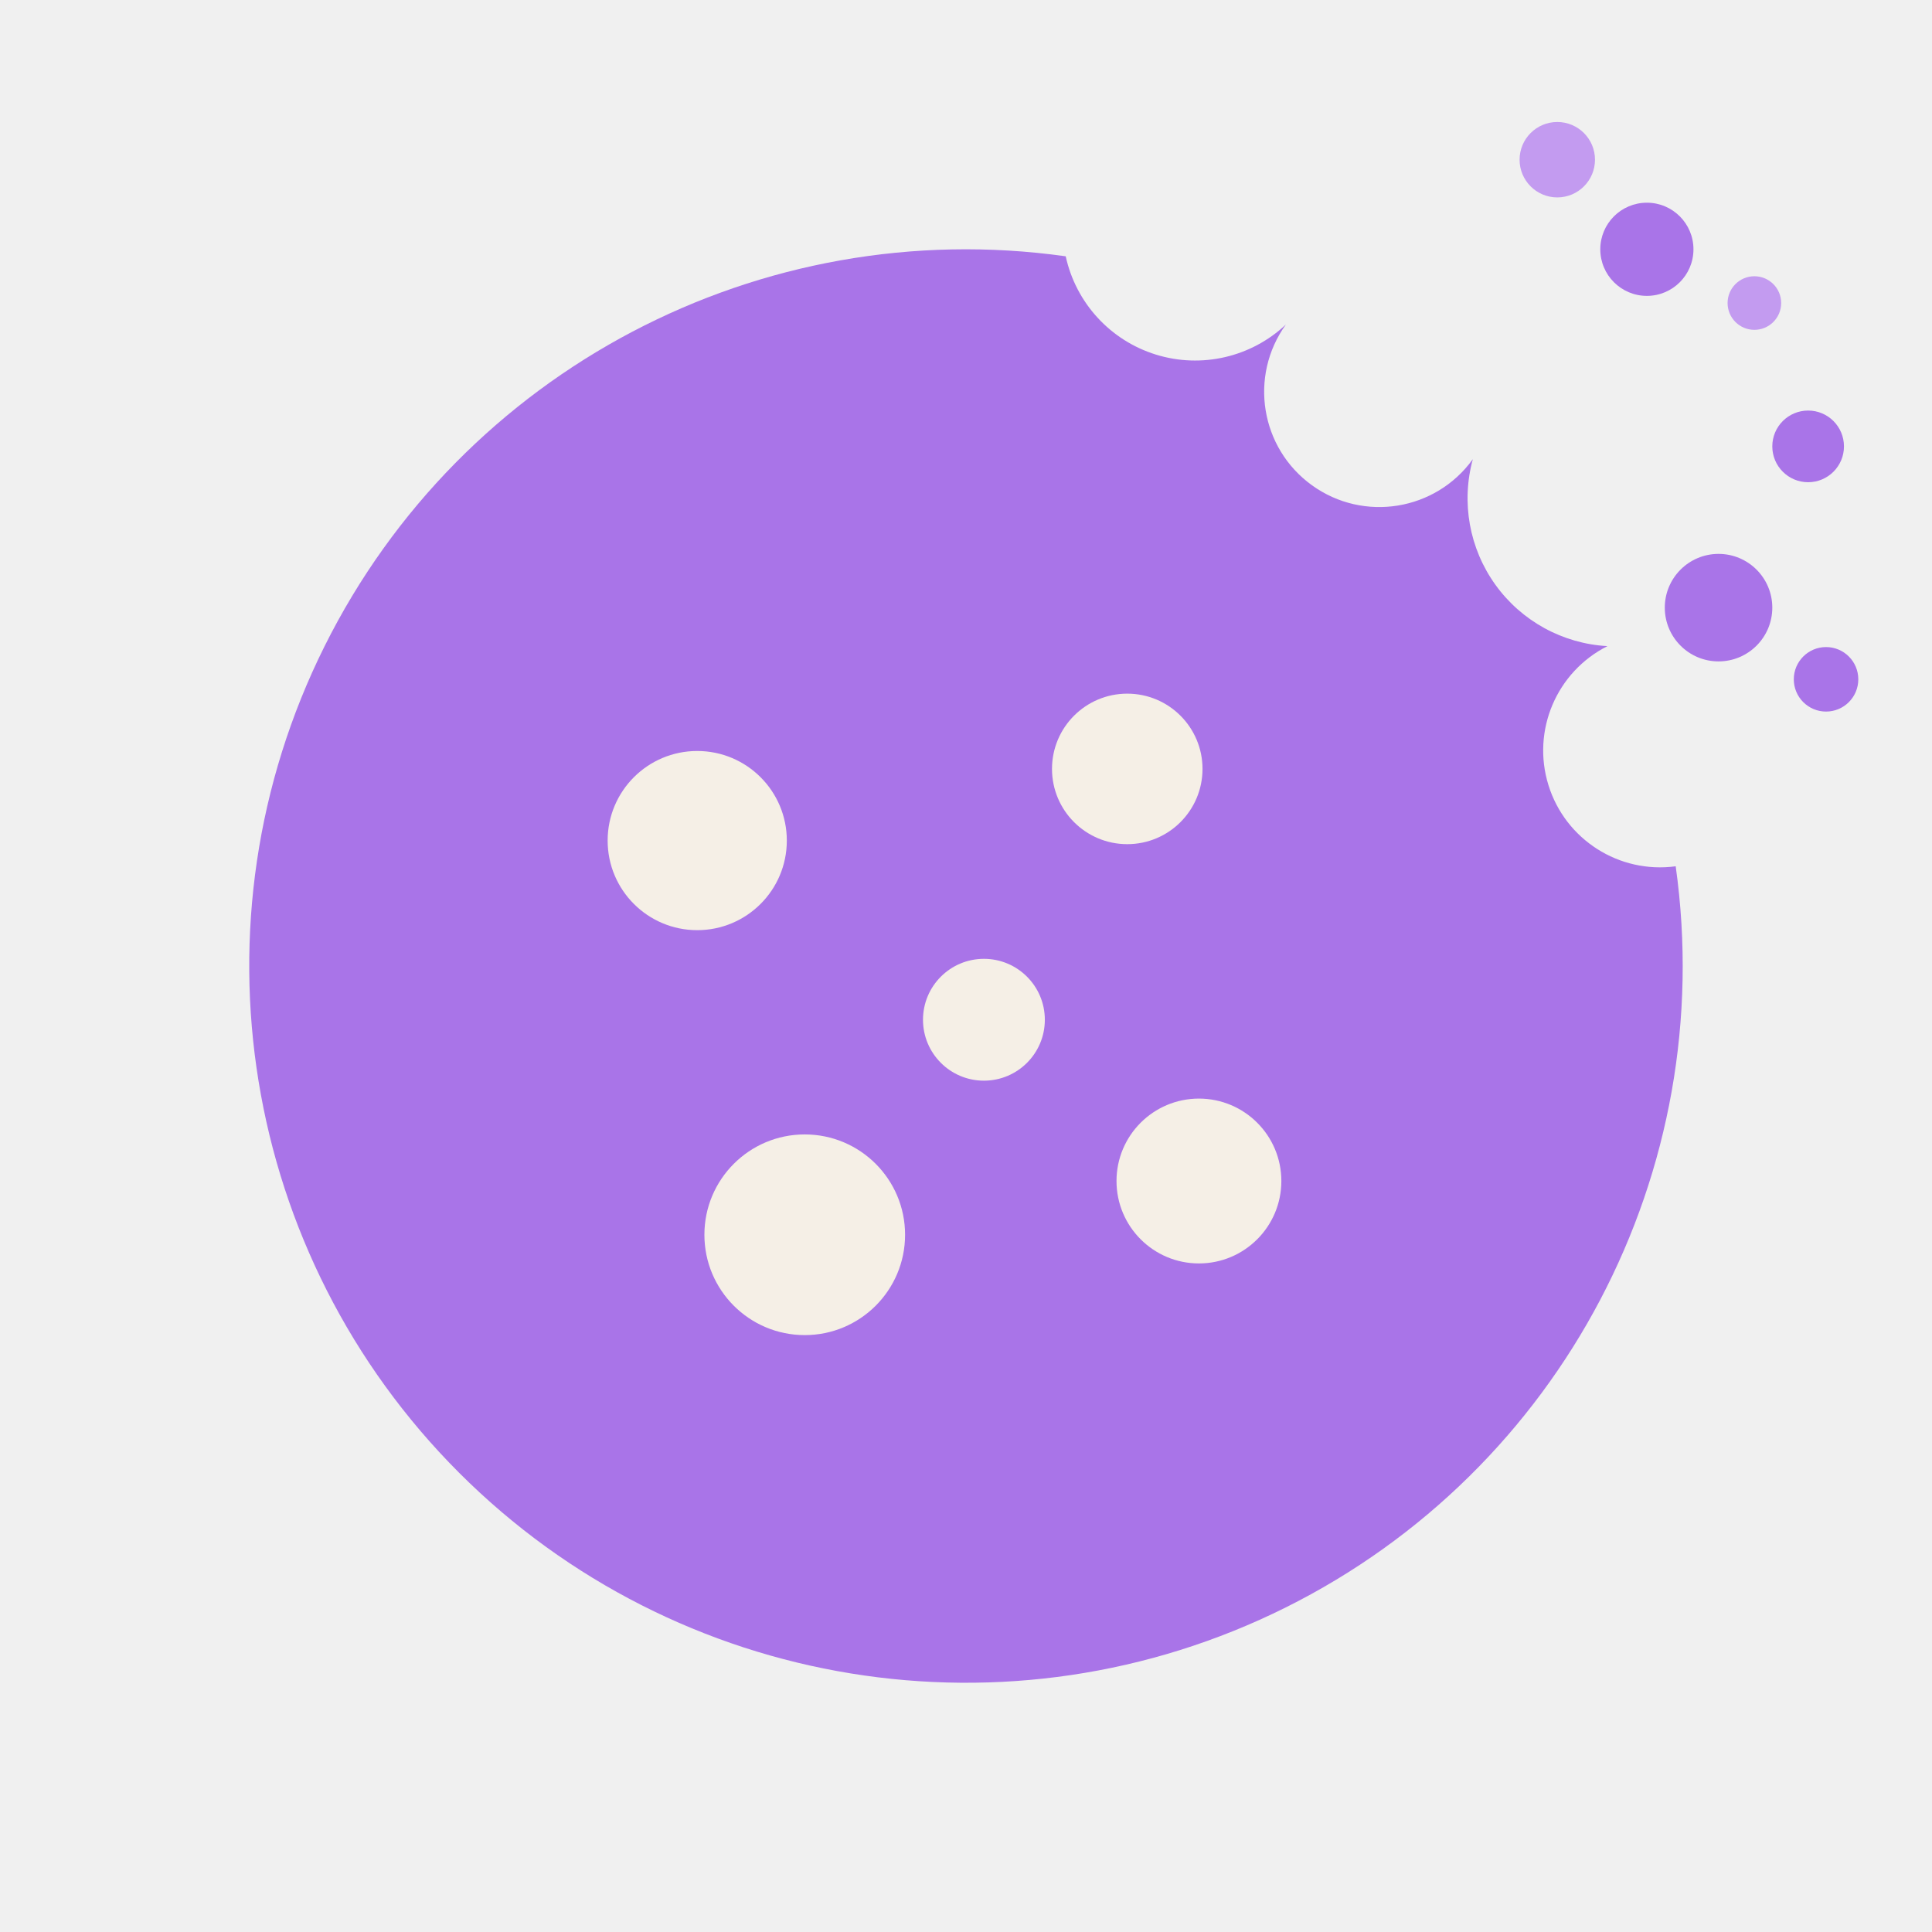
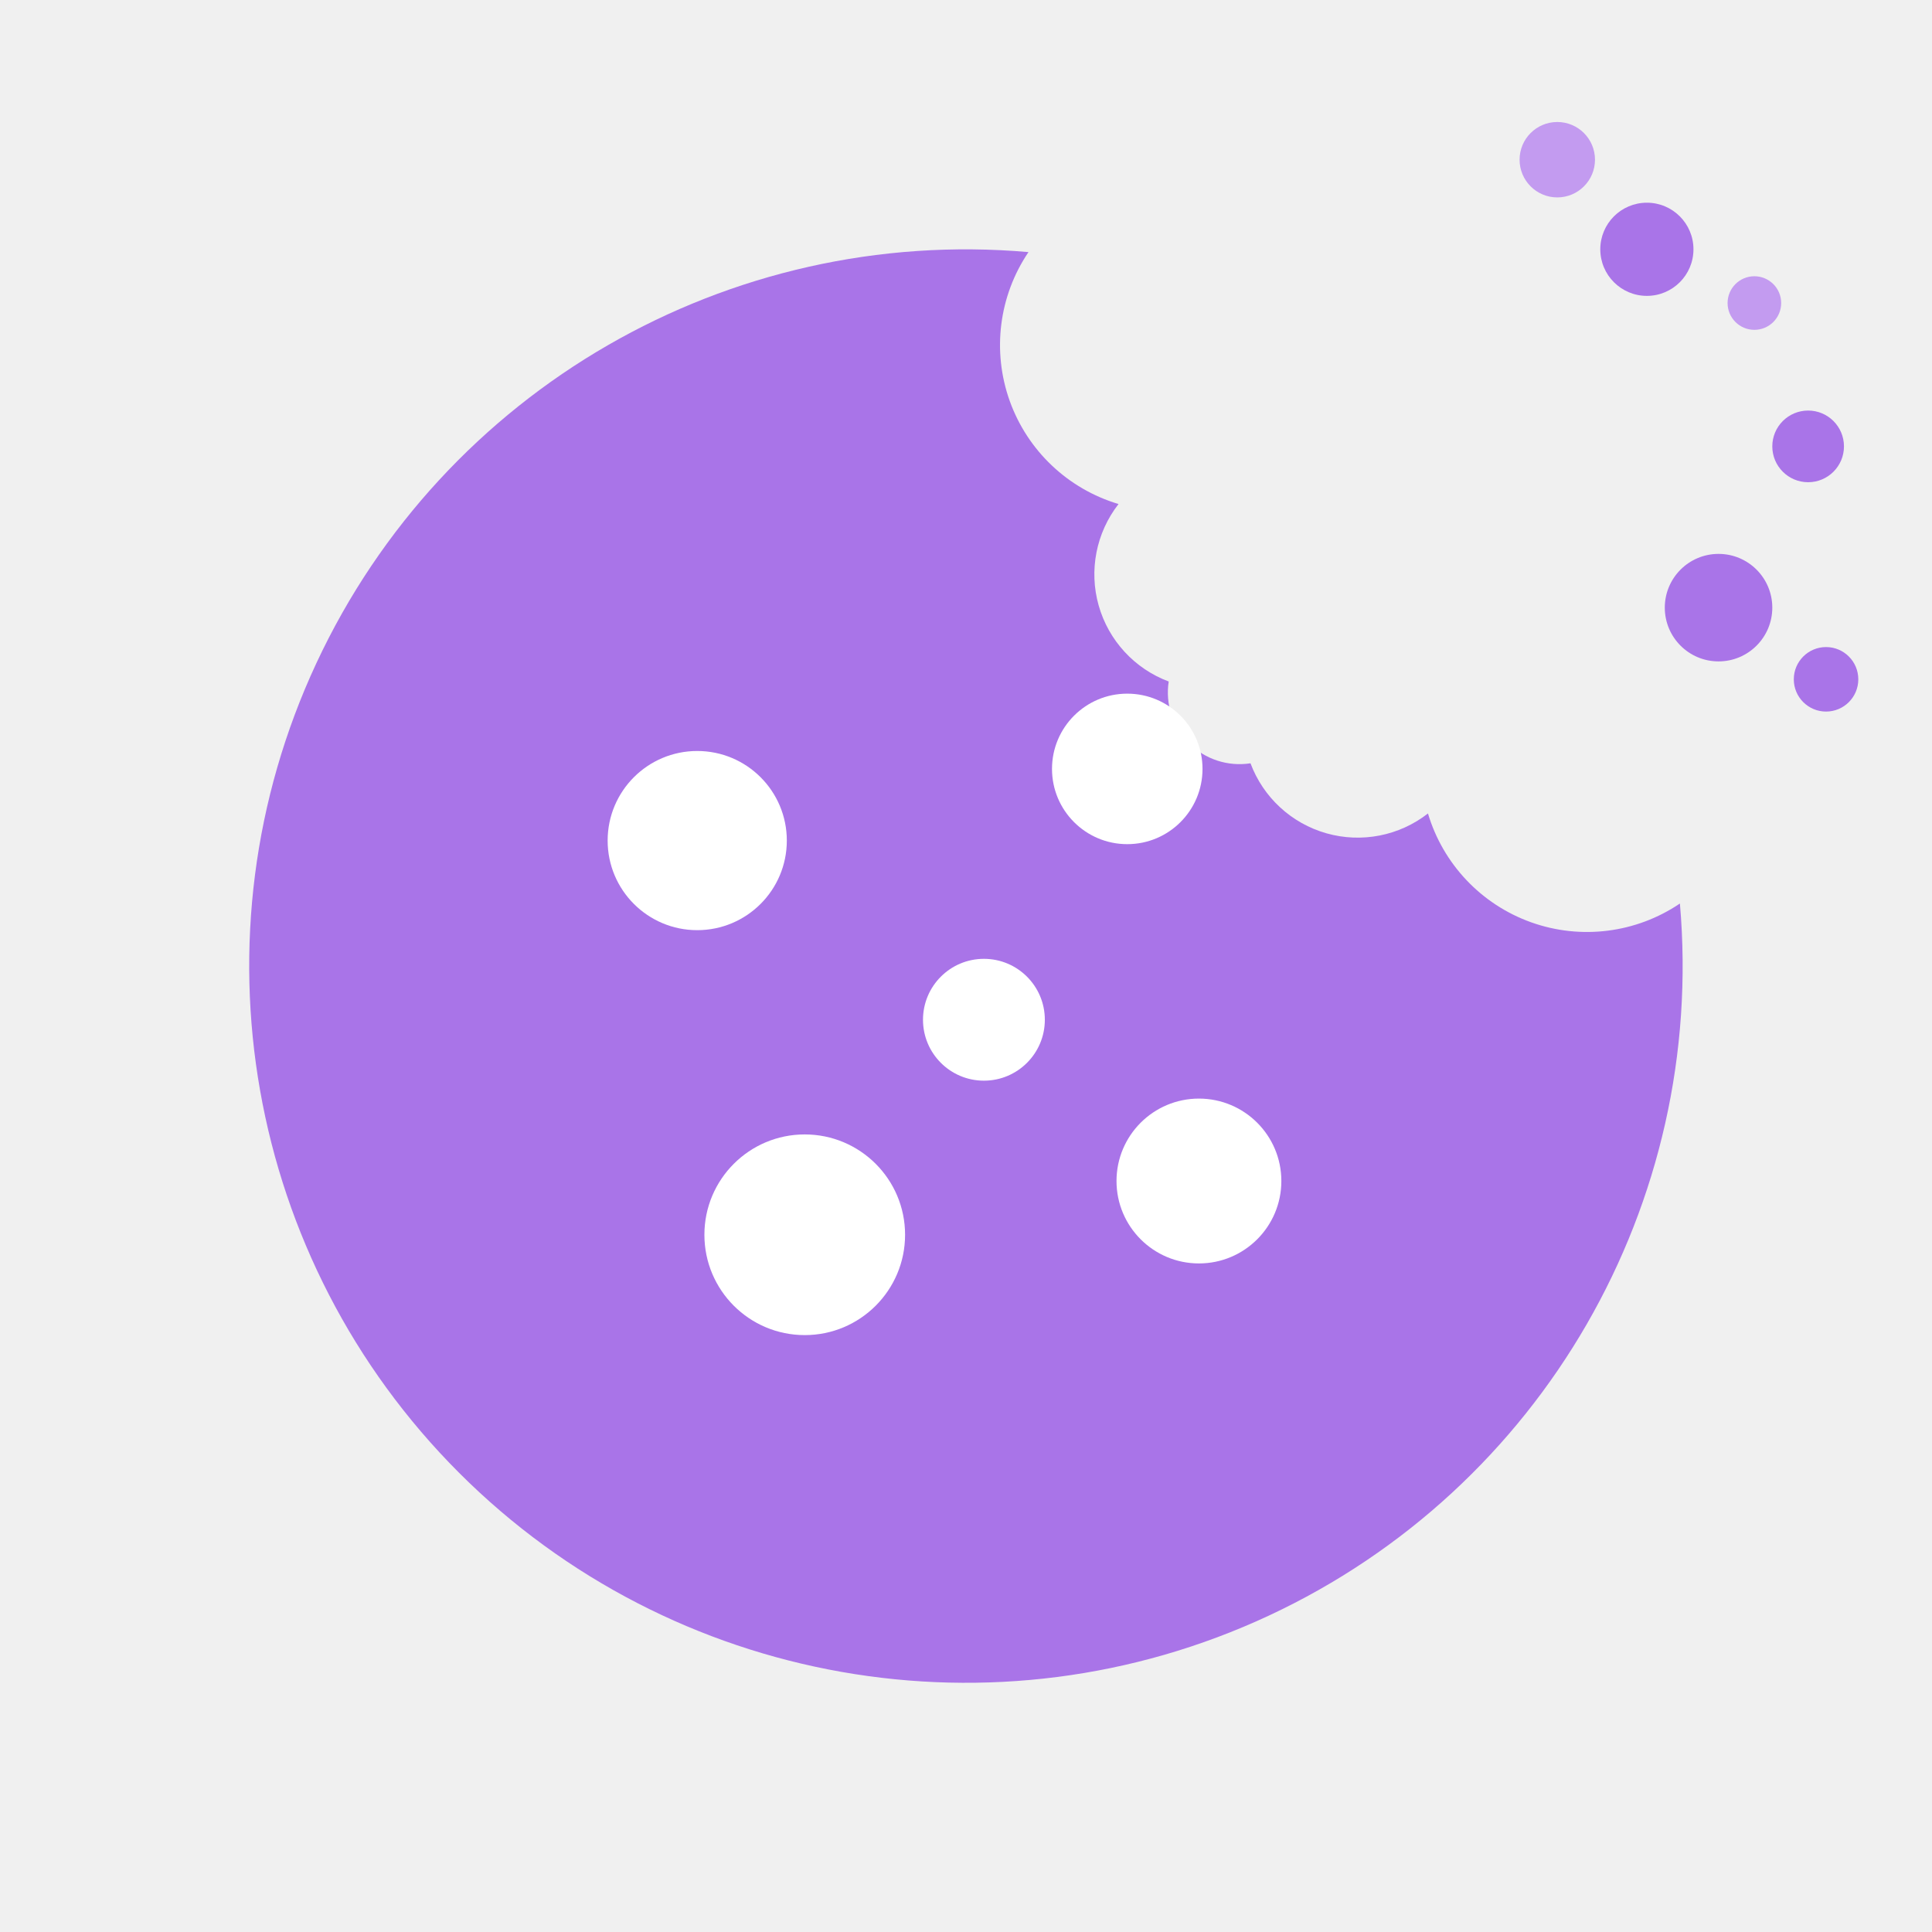
<svg xmlns="http://www.w3.org/2000/svg" viewBox="-12 -11 124 124" role="img" aria-label="Cookie">
  <g id="cookie-body">
-     <path fill="#A974E8" d="M 95.55 44.60 A 46 46 0 1 1 56.40 5.45 A 8.5 8.5 0 0 0 70.53 9.83 A 7.0 7.0 0 0 0 82.53 18.47 A 9.5 9.5 0 0 0 91.17 30.47 A 7.5 7.5 0 0 0 95.55 44.60 Z" />
+     <path fill="#A974E8" d="M 95.82 46.99 A 46.00 46.00 0 1 1 54.01 5.18 A 10.65 10.65 0 0 0 59.79 21.35 A 7.34 7.34 0 0 0 63.01 32.74 A 4.60 4.60 0 0 0 68.26 37.99 A 7.34 7.34 0 0 0 79.65 41.21 A 10.65 10.65 0 0 0 95.82 46.99 Z" />
  </g>
-   <g id="cookie-chips" fill="#F5EFE6">
+   <g id="cookie-chips" fill="#FFFFFF">
    <circle cx="32.75" cy="42.95" r="5.75" />
    <circle cx="60.35" cy="38.35" r="4.83" />
    <circle cx="39.65" cy="68.25" r="6.44" />
    <circle cx="64.95" cy="64.8" r="5.29" />
    <circle cx="51.15" cy="54.45" r="3.91" />
  </g>
  <g id="cookie-crumbs" fill="#A974E8">
    <circle cx="98.3" cy="28" r="3.45" />
    <circle cx="104.05" cy="17.65" r="2.3" />
    <circle cx="93.7" cy="5" r="2.99" />
    <circle cx="105.2" cy="32.6" r="2.07" />
    <circle cx="87.95" cy="-0.75" r="2.42" fill="#C39BF0" />
    <circle cx="100.6" cy="8.45" r="1.72" fill="#C39BF0" />
  </g>
</svg>
